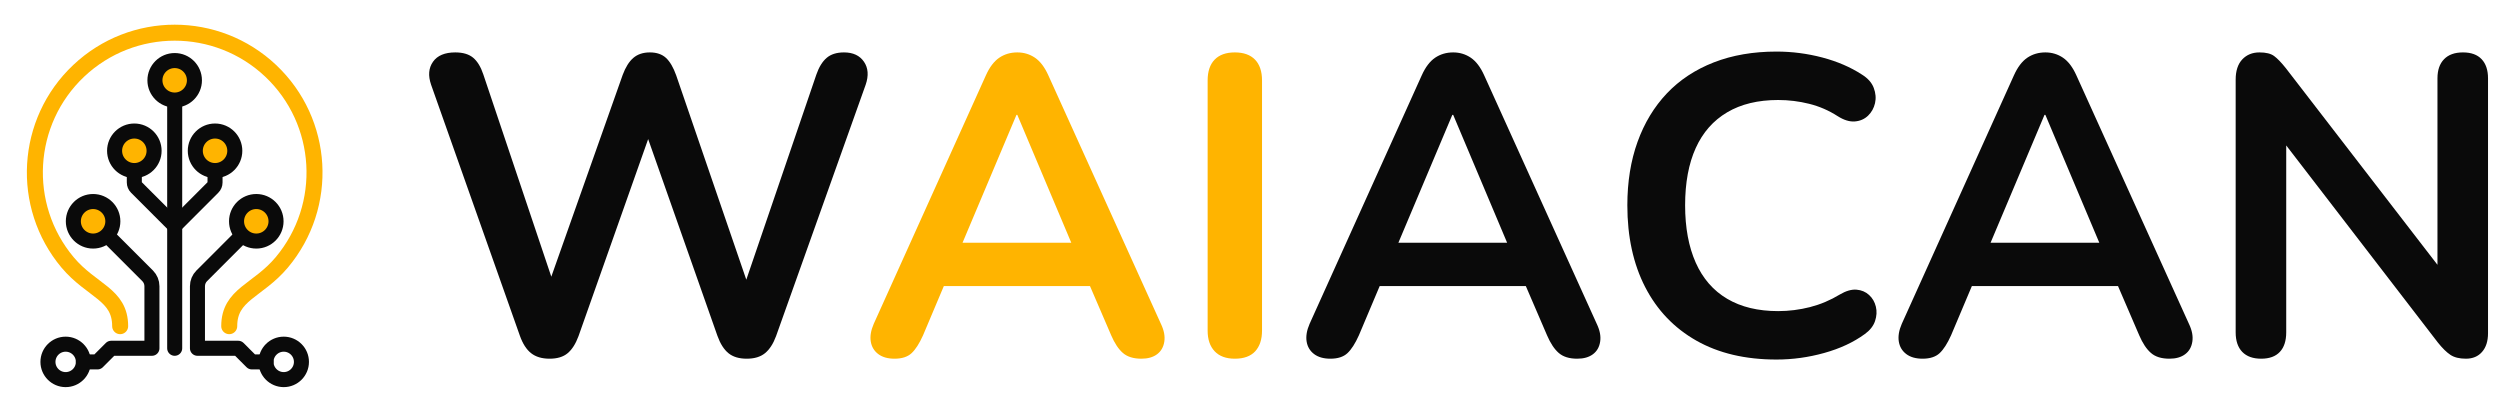
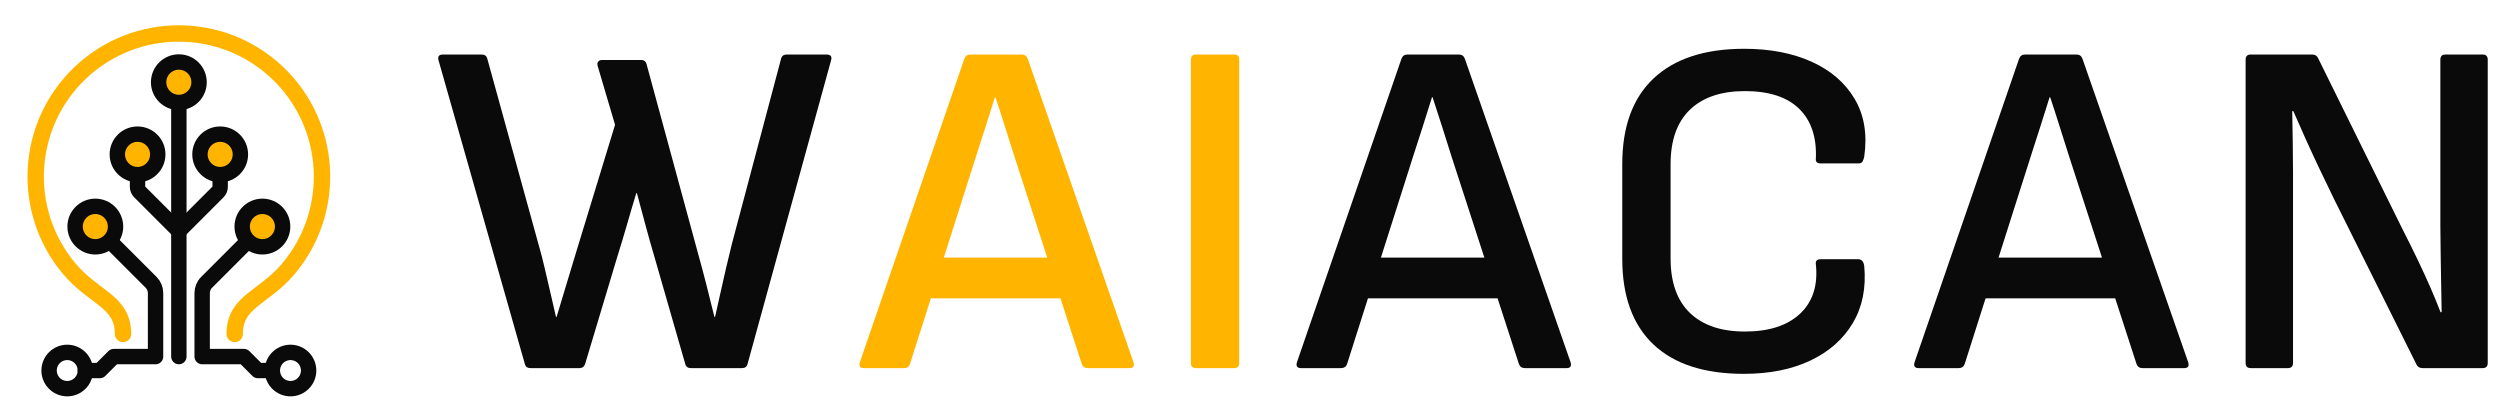
- <svg xmlns="http://www.w3.org/2000/svg" viewBox="0 0 834.75 133.26" width="834.75" height="133.26">
+ <svg xmlns="http://www.w3.org/2000/svg" viewBox="0.00 0.00 815.31 133.26" width="815.31" height="133.26">
  <path d="M 40.12 108.91 C 40.12 98.24 30.64 97.23 22.56 87.61 C 6.67 68.66 8.30 40.61 26.29 23.64 C 44.28 6.67 72.38 6.67 90.37 23.64 C 108.36 40.61 109.99 68.66 94.09 87.61 C 86.02 97.23 76.54 98.24 76.54 108.91" fill="none" stroke="#FFB400" stroke-width="5.34" stroke-linecap="round" stroke-linejoin="round" />
  <path d="M 58.33 116.29 L 58.33 33.41" fill="none" stroke="#0A0A0A" stroke-width="5.02" stroke-linecap="round" stroke-linejoin="round" />
  <path d="M 27.84 120.84 L 32.56 120.84 L 37.11 116.29 L 50.73 116.29 L 50.73 95.57 C 50.73 94.27 50.21 93.02 49.30 92.10 L 35.75 78.55" fill="none" stroke="#0A0A0A" stroke-width="5.02" stroke-linecap="round" stroke-linejoin="round" />
  <path d="M 88.82 120.84 L 84.10 120.84 L 79.55 116.29 L 65.93 116.29 L 65.93 95.57 C 65.93 94.27 66.44 93.02 67.36 92.10 L 80.91 78.55" fill="none" stroke="#0A0A0A" stroke-width="5.02" stroke-linecap="round" stroke-linejoin="round" />
  <path d="M 44.85 56.95 L 44.85 60.93 C 44.85 61.55 45.10 62.14 45.53 62.57 L 58.33 75.37 L 71.12 62.57 C 71.56 62.14 71.80 61.55 71.80 60.93 L 71.80 56.95" fill="none" stroke="#0A0A0A" stroke-width="5.02" stroke-linecap="round" stroke-linejoin="round" />
  <path d="M 64.92 26.82 C 64.92 23.17 61.97 20.22 58.33 20.22 C 54.69 20.22 51.73 23.17 51.73 26.82 C 51.73 30.46 54.69 33.41 58.33 33.41 C 61.97 33.41 64.92 30.46 64.92 26.82 Z" fill="#FFB400" />
  <path d="M 64.92 26.82 C 64.92 23.17 61.97 20.22 58.33 20.22 C 54.69 20.22 51.73 23.17 51.73 26.82 C 51.73 30.46 54.69 33.41 58.33 33.41 C 61.97 33.41 64.92 30.46 64.92 26.82 Z" fill="none" stroke="#0A0A0A" stroke-width="5.02" stroke-linecap="round" stroke-linejoin="round" />
  <path d="M 51.45 50.35 C 51.45 46.71 48.50 43.75 44.85 43.75 C 41.21 43.75 38.26 46.71 38.26 50.35 C 38.26 53.99 41.21 56.95 44.85 56.95 C 48.50 56.95 51.45 53.99 51.45 50.35 Z" fill="#FFB400" />
  <path d="M 51.45 50.35 C 51.45 46.71 48.50 43.75 44.85 43.75 C 41.21 43.75 38.26 46.71 38.26 50.35 C 38.26 53.99 41.21 56.95 44.85 56.95 C 48.50 56.95 51.45 53.99 51.45 50.35 Z" fill="none" stroke="#0A0A0A" stroke-width="5.02" stroke-linecap="round" stroke-linejoin="round" />
  <path d="M 78.40 50.35 C 78.40 46.71 75.45 43.75 71.80 43.75 C 68.16 43.75 65.21 46.71 65.21 50.35 C 65.21 53.99 68.16 56.95 71.80 56.95 C 75.45 56.95 78.40 53.99 78.40 50.35 Z" fill="#FFB400" />
  <path d="M 78.40 50.35 C 78.40 46.71 75.45 43.75 71.80 43.75 C 68.16 43.75 65.21 46.71 65.21 50.35 C 65.21 53.99 68.16 56.95 71.80 56.95 C 75.45 56.95 78.40 53.99 78.40 50.35 Z" fill="none" stroke="#0A0A0A" stroke-width="5.02" stroke-linecap="round" stroke-linejoin="round" />
  <path d="M 37.68 73.89 C 37.68 70.25 34.72 67.29 31.08 67.29 C 27.44 67.29 24.49 70.25 24.49 73.89 C 24.49 77.53 27.44 80.49 31.08 80.49 C 34.72 80.49 37.68 77.53 37.68 73.89 Z" fill="#FFB400" />
  <path d="M 37.68 73.89 C 37.68 70.25 34.72 67.29 31.08 67.29 C 27.44 67.29 24.49 70.25 24.49 73.89 C 24.49 77.53 27.44 80.49 31.08 80.49 C 34.72 80.49 37.68 77.53 37.68 73.89 Z" fill="none" stroke="#0A0A0A" stroke-width="5.02" stroke-linecap="round" stroke-linejoin="round" />
  <path d="M 92.17 73.89 C 92.17 70.25 89.22 67.29 85.58 67.29 C 81.93 67.29 78.98 70.25 78.98 73.89 C 78.98 77.53 81.93 80.49 85.58 80.49 C 89.22 80.49 92.17 77.53 92.17 73.89 Z" fill="#FFB400" />
  <path d="M 92.17 73.89 C 92.17 70.25 89.22 67.29 85.58 67.29 C 81.93 67.29 78.98 70.25 78.98 73.89 C 78.98 77.53 81.93 80.49 85.58 80.49 C 89.22 80.49 92.17 77.53 92.17 73.89 Z" fill="none" stroke="#0A0A0A" stroke-width="5.02" stroke-linecap="round" stroke-linejoin="round" />
  <path d="M 27.84 120.84 C 27.84 117.57 25.19 114.92 21.92 114.92 C 18.66 114.92 16.01 117.57 16.01 120.84 C 16.01 124.10 18.66 126.75 21.92 126.75 C 25.19 126.75 27.84 124.10 27.84 120.84 Z" fill="none" stroke="#0A0A0A" stroke-width="5.02" stroke-linecap="round" stroke-linejoin="round" />
  <path d="M 100.65 120.84 C 100.65 117.57 98.00 114.92 94.74 114.92 C 91.47 114.92 88.82 117.57 88.82 120.84 C 88.82 124.10 91.47 126.75 94.74 126.75 C 98.00 126.75 100.65 124.10 100.65 120.84 Z" fill="none" stroke="#0A0A0A" stroke-width="5.02" stroke-linecap="round" stroke-linejoin="round" />
-   <path d="M 183.51 119.77 C 180.96 119.77 178.90 119.16 177.34 117.93 C 175.78 116.70 174.53 114.76 173.59 112.11 L 143.94 28.28 C 142.90 25.25 143.11 22.70 144.58 20.62 C 146.04 18.54 148.53 17.50 152.02 17.50 C 154.58 17.50 156.56 18.09 157.98 19.27 C 159.40 20.46 160.54 22.32 161.39 24.88 L 184.08 92.39 L 207.91 25.02 C 208.86 22.46 210.04 20.57 211.46 19.34 C 212.88 18.12 214.72 17.50 216.99 17.50 C 219.26 17.50 221.06 18.12 222.38 19.34 C 223.70 20.57 224.84 22.51 225.78 25.16 L 249.19 93.39 L 272.59 24.88 C 273.44 22.42 274.58 20.57 276.00 19.34 C 277.41 18.12 279.35 17.50 281.81 17.50 C 284.84 17.50 287.06 18.54 288.48 20.62 C 289.90 22.70 290.09 25.25 289.05 28.28 L 259.12 112.25 C 258.17 114.81 256.94 116.70 255.43 117.93 C 253.92 119.16 251.88 119.77 249.33 119.77 C 246.78 119.77 244.74 119.16 243.23 117.93 C 241.72 116.70 240.49 114.76 239.54 112.11 L 216.42 46.44 L 193.16 112.25 C 192.21 114.81 191.01 116.70 189.54 117.93 C 188.08 119.16 186.07 119.77 183.51 119.77 Z" fill="#0A0A0A" />
-   <path d="M 298.69 119.77 C 296.42 119.77 294.60 119.25 293.23 118.21 C 291.86 117.17 291.03 115.77 290.75 114.03 C 290.46 112.28 290.80 110.31 291.74 108.14 L 329.19 25.16 C 330.42 22.42 331.91 20.46 333.66 19.27 C 335.41 18.09 337.41 17.50 339.68 17.50 C 341.86 17.50 343.82 18.09 345.57 19.27 C 347.32 20.46 348.81 22.42 350.04 25.16 L 387.63 108.14 C 388.67 110.31 389.05 112.30 388.76 114.10 C 388.48 115.89 387.67 117.29 386.35 118.28 C 385.03 119.27 383.28 119.77 381.10 119.77 C 378.46 119.77 376.40 119.13 374.93 117.85 C 373.47 116.58 372.17 114.62 371.03 111.97 L 363.94 95.51 L 315.15 95.51 L 308.20 111.97 C 306.97 114.71 305.69 116.70 304.37 117.93 C 303.04 119.16 301.15 119.77 298.69 119.77 Z M 339.40 38.35 L 321.39 81.05 L 357.70 81.05 L 339.68 38.35 Z" fill="#FFB400" />
-   <path d="M 412.31 119.77 C 409.38 119.77 407.13 118.94 405.57 117.29 C 404.01 115.63 403.23 113.34 403.23 110.41 L 403.23 26.86 C 403.23 23.84 404.01 21.52 405.57 19.91 C 407.13 18.30 409.38 17.50 412.31 17.50 C 415.24 17.50 417.49 18.30 419.05 19.91 C 420.61 21.52 421.39 23.84 421.39 26.86 L 421.39 110.41 C 421.39 113.34 420.63 115.63 419.12 117.29 C 417.60 118.94 415.33 119.77 412.31 119.77 Z" fill="#FFB400" />
-   <path d="M 444.22 119.77 C 441.95 119.77 440.13 119.25 438.76 118.21 C 437.39 117.17 436.56 115.77 436.28 114.03 C 436.00 112.28 436.33 110.31 437.27 108.14 L 474.72 25.16 C 475.95 22.42 477.44 20.46 479.19 19.27 C 480.94 18.09 482.95 17.50 485.22 17.50 C 487.39 17.50 489.35 18.09 491.10 19.27 C 492.85 20.46 494.34 22.42 495.57 25.16 L 533.16 108.14 C 534.20 110.31 534.58 112.30 534.29 114.10 C 534.01 115.89 533.21 117.29 531.88 118.28 C 530.56 119.27 528.81 119.77 526.63 119.77 C 523.99 119.77 521.93 119.13 520.46 117.85 C 519.00 116.58 517.70 114.62 516.56 111.97 L 509.47 95.51 L 460.68 95.51 L 453.73 111.97 C 452.50 114.71 451.22 116.70 449.90 117.93 C 448.57 119.16 446.68 119.77 444.22 119.77 Z M 484.93 38.35 L 466.92 81.05 L 503.23 81.05 L 485.22 38.35 Z" fill="#0A0A0A" />
-   <path d="M 593.16 120.05 C 582.76 120.05 573.85 117.95 566.42 113.74 C 559.00 109.53 553.30 103.58 549.33 95.87 C 545.36 88.16 543.37 79.06 543.37 68.56 C 543.37 60.72 544.51 53.65 546.78 47.36 C 549.05 41.07 552.31 35.68 556.56 31.19 C 560.82 26.70 566.04 23.25 572.24 20.83 C 578.43 18.42 585.41 17.22 593.16 17.22 C 598.36 17.22 603.47 17.88 608.48 19.20 C 613.49 20.53 617.89 22.42 621.67 24.88 C 623.66 26.11 624.98 27.59 625.64 29.34 C 626.30 31.09 626.45 32.80 626.07 34.45 C 625.69 36.11 624.91 37.50 623.73 38.64 C 622.54 39.77 621.08 40.41 619.33 40.55 C 617.58 40.69 615.67 40.10 613.59 38.78 C 610.65 36.89 607.49 35.51 604.08 34.66 C 600.68 33.81 597.23 33.39 593.73 33.39 C 587.01 33.39 581.34 34.76 576.71 37.50 C 572.07 40.24 568.57 44.21 566.21 49.42 C 563.85 54.62 562.66 61.00 562.66 68.56 C 562.66 76.03 563.85 82.42 566.21 87.71 C 568.57 93.01 572.07 97.03 576.71 99.77 C 581.34 102.51 587.01 103.88 593.73 103.88 C 597.32 103.88 600.87 103.43 604.37 102.54 C 607.86 101.64 611.17 100.24 614.29 98.35 C 616.37 97.12 618.24 96.58 619.90 96.72 C 621.55 96.86 622.95 97.45 624.08 98.49 C 625.22 99.53 625.97 100.83 626.35 102.39 C 626.73 103.95 626.63 105.56 626.07 107.22 C 625.50 108.87 624.37 110.31 622.66 111.54 C 618.88 114.29 614.37 116.39 609.12 117.85 C 603.87 119.32 598.55 120.05 593.16 120.05 Z" fill="#0A0A0A" />
-   <path d="M 641.95 119.77 C 639.68 119.77 637.86 119.25 636.49 118.21 C 635.12 117.17 634.29 115.77 634.01 114.03 C 633.73 112.28 634.06 110.31 635.00 108.14 L 672.45 25.16 C 673.68 22.42 675.17 20.46 676.92 19.27 C 678.67 18.09 680.68 17.50 682.95 17.50 C 685.12 17.50 687.08 18.09 688.83 19.27 C 690.58 20.46 692.07 22.42 693.30 25.16 L 730.89 108.14 C 731.93 110.31 732.31 112.30 732.02 114.10 C 731.74 115.89 730.94 117.29 729.61 118.28 C 728.29 119.27 726.54 119.77 724.37 119.77 C 721.72 119.77 719.66 119.13 718.20 117.85 C 716.73 116.58 715.43 114.62 714.29 111.97 L 707.20 95.51 L 658.41 95.51 L 651.46 111.97 C 650.23 114.71 648.95 116.70 647.63 117.93 C 646.30 119.16 644.41 119.77 641.95 119.77 Z M 682.66 38.35 L 664.65 81.05 L 700.96 81.05 L 682.95 38.35 Z" fill="#0A0A0A" />
-   <path d="M 755.00 119.77 C 752.26 119.77 750.16 119.01 748.69 117.50 C 747.23 115.99 746.49 113.81 746.49 110.98 L 746.49 26.58 C 746.49 23.65 747.23 21.40 748.69 19.84 C 750.16 18.28 752.07 17.50 754.44 17.50 C 756.61 17.50 758.24 17.90 759.33 18.71 C 760.42 19.51 761.72 20.86 763.23 22.75 L 813.87 88.42 L 813.87 26.15 C 813.87 23.41 814.60 21.28 816.07 19.77 C 817.53 18.26 819.64 17.50 822.38 17.50 C 825.12 17.50 827.20 18.26 828.62 19.77 C 830.04 21.28 830.75 23.41 830.75 26.15 L 830.75 111.26 C 830.75 113.91 830.09 115.99 828.76 117.50 C 827.44 119.01 825.64 119.77 823.37 119.77 C 821.20 119.77 819.47 119.34 818.20 118.49 C 816.92 117.64 815.52 116.27 814.01 114.38 L 763.37 48.56 L 763.37 110.98 C 763.37 113.81 762.66 115.99 761.24 117.50 C 759.83 119.01 757.75 119.77 755.00 119.77 Z" fill="#0A0A0A" />
+   <path d="M173 120.05Q171.5 120.05 171.16 118.68L143.01 19.65Q142.49 17.78 144.51 17.78H157.06Q158.59 17.78 158.92 19.15L175.63 79.72Q176.75 83.53 177.67 87.59Q178.6 91.66 179.54 95.63Q180.48 99.61 181.32 103.36H181.52Q183.17 97.87 184.79 92.51Q186.42 87.15 188.03 81.8L200.58 40.7L194.88 21.4Q194.68 20.55 195.12 20.06Q195.56 19.56 196.39 19.56H209.08Q210.56 19.56 210.89 21.04L227.65 82.68Q229.1 87.85 230.41 93.02Q231.71 98.19 232.99 103.36H233.2Q234.03 99.69 234.92 95.67Q235.81 91.65 236.75 87.58Q237.68 83.51 238.64 79.72L254.73 19.15Q255.06 17.78 256.59 17.78H269.53Q271.56 17.78 271.04 19.65L243.8 118.68Q243.47 120.05 241.99 120.05H225.33Q223.8 120.05 223.47 118.68L213.51 84.06Q211.93 78.71 210.51 73.43Q209.09 68.15 207.71 62.98H207.51Q205.97 68.02 204.49 73.21Q203 78.39 201.34 83.66L190.82 118.7Q190.33 120.05 188.96 120.05Z" fill="#0A0A0A" />
+   <path d="M281.75 120.05Q279.88 120.05 280.4 118.18L314.51 19.13Q315 17.78 316.51 17.78H333.16Q334.67 17.78 335.16 19.13L369.67 118.18Q370.19 120.05 368.34 120.05H354.77Q353.27 120.05 352.8 118.7L330.88 51.2Q329.32 46.32 327.79 41.45Q326.27 36.58 324.65 31.73H324.45Q322.96 36.48 321.43 41.29Q319.91 46.11 318.35 50.86L296.77 118.68Q296.3 120.05 294.77 120.05ZM300.93 97.3 304.35 84.02H344.78L348.38 97.3Z" fill="#FFB400" />
+   <path d="M390.06 120.05Q388.38 120.05 388.38 118.37V19.46Q388.38 17.78 390.06 17.78H402.46Q404.14 17.78 404.14 19.46V118.37Q404.14 120.05 402.46 120.05Z" fill="#FFB400" />
+   <path d="M424.3 120.05Q422.43 120.05 422.95 118.18L457.06 19.13Q457.56 17.78 459.06 17.78H475.72Q477.22 17.78 477.71 19.13L512.22 118.18Q512.74 120.05 510.9 120.05H497.32Q495.82 120.05 495.35 118.7L473.43 51.2Q471.87 46.32 470.35 41.45Q468.82 36.58 467.2 31.73H467Q465.51 36.48 463.99 41.29Q462.46 46.11 460.9 50.86L439.32 118.68Q438.85 120.05 437.32 120.05ZM443.48 97.3 446.91 84.02H487.33L490.94 97.3Z" fill="#0A0A0A" />
+   <path d="M568.71 121.92Q549.32 121.92 539.19 112.3Q529.06 102.68 529.06 84.39V53.51Q529.06 35.15 539.32 25.53Q549.58 15.91 568.84 15.91Q581.48 15.91 590.85 20.15Q600.22 24.4 604.87 32.29Q609.53 40.18 607.97 51.1Q607.81 51.91 607.46 52.6Q607.11 53.29 606.15 53.29H593.73Q591.94 53.29 592.2 51.58Q592.6 41.18 586.71 35.44Q580.81 29.71 569.05 29.71Q557.43 29.71 551.12 35.78Q544.82 41.85 544.82 53.55V84.28Q544.82 95.98 551.12 102.05Q557.43 108.12 569.05 108.12Q580.91 108.12 587.08 102.27Q593.26 96.42 592.2 86.25Q591.94 84.54 593.73 84.54H606.02Q607.65 84.54 607.97 86.73Q608.95 97.41 604.28 105.3Q599.62 113.19 590.46 117.56Q581.3 121.92 568.71 121.92Z" fill="#0A0A0A" />
+   <path d="M625.72 120.05Q623.85 120.05 624.37 118.18L658.48 19.13Q658.97 17.78 660.48 17.78H677.14Q678.64 17.78 679.13 19.13L713.64 118.18Q714.16 120.05 712.32 120.05H698.74Q697.24 120.05 696.77 118.7L674.85 51.2Q673.29 46.32 671.76 41.45Q670.24 36.58 668.62 31.73H668.42Q666.93 36.48 665.4 41.29Q663.88 46.11 662.32 50.86L640.74 118.68Q640.27 120.05 638.74 120.05ZM644.9 97.3 648.32 84.02H688.75L692.35 97.3Z" fill="#0A0A0A" />
+   <path d="M734.03 120.05Q732.35 120.05 732.35 118.37V19.46Q732.35 17.78 734.03 17.78H754Q755.45 17.78 755.99 18.97L783.4 74.52Q786.22 80.03 788.49 84.78Q790.77 89.52 792.6 93.73Q794.44 97.94 795.92 101.81H796.28Q796.19 97.49 796.12 92.66Q796.06 87.82 795.96 82.91Q795.86 77.99 795.86 73.83V19.46Q795.86 17.78 797.52 17.78H809.65Q811.31 17.78 811.31 19.46V118.37Q811.31 120.05 809.65 120.05H790.06Q788.61 120.05 788.07 118.86L761.2 64.94Q758.78 59.96 756.47 55.13Q754.17 50.29 752.02 45.53Q749.87 40.77 747.91 36.24H747.55Q747.63 41.32 747.72 46.25Q747.81 51.18 747.81 56.04Q747.81 60.9 747.81 66.14V118.37Q747.81 120.05 746.12 120.05Z" fill="#0A0A0A" />
</svg>
